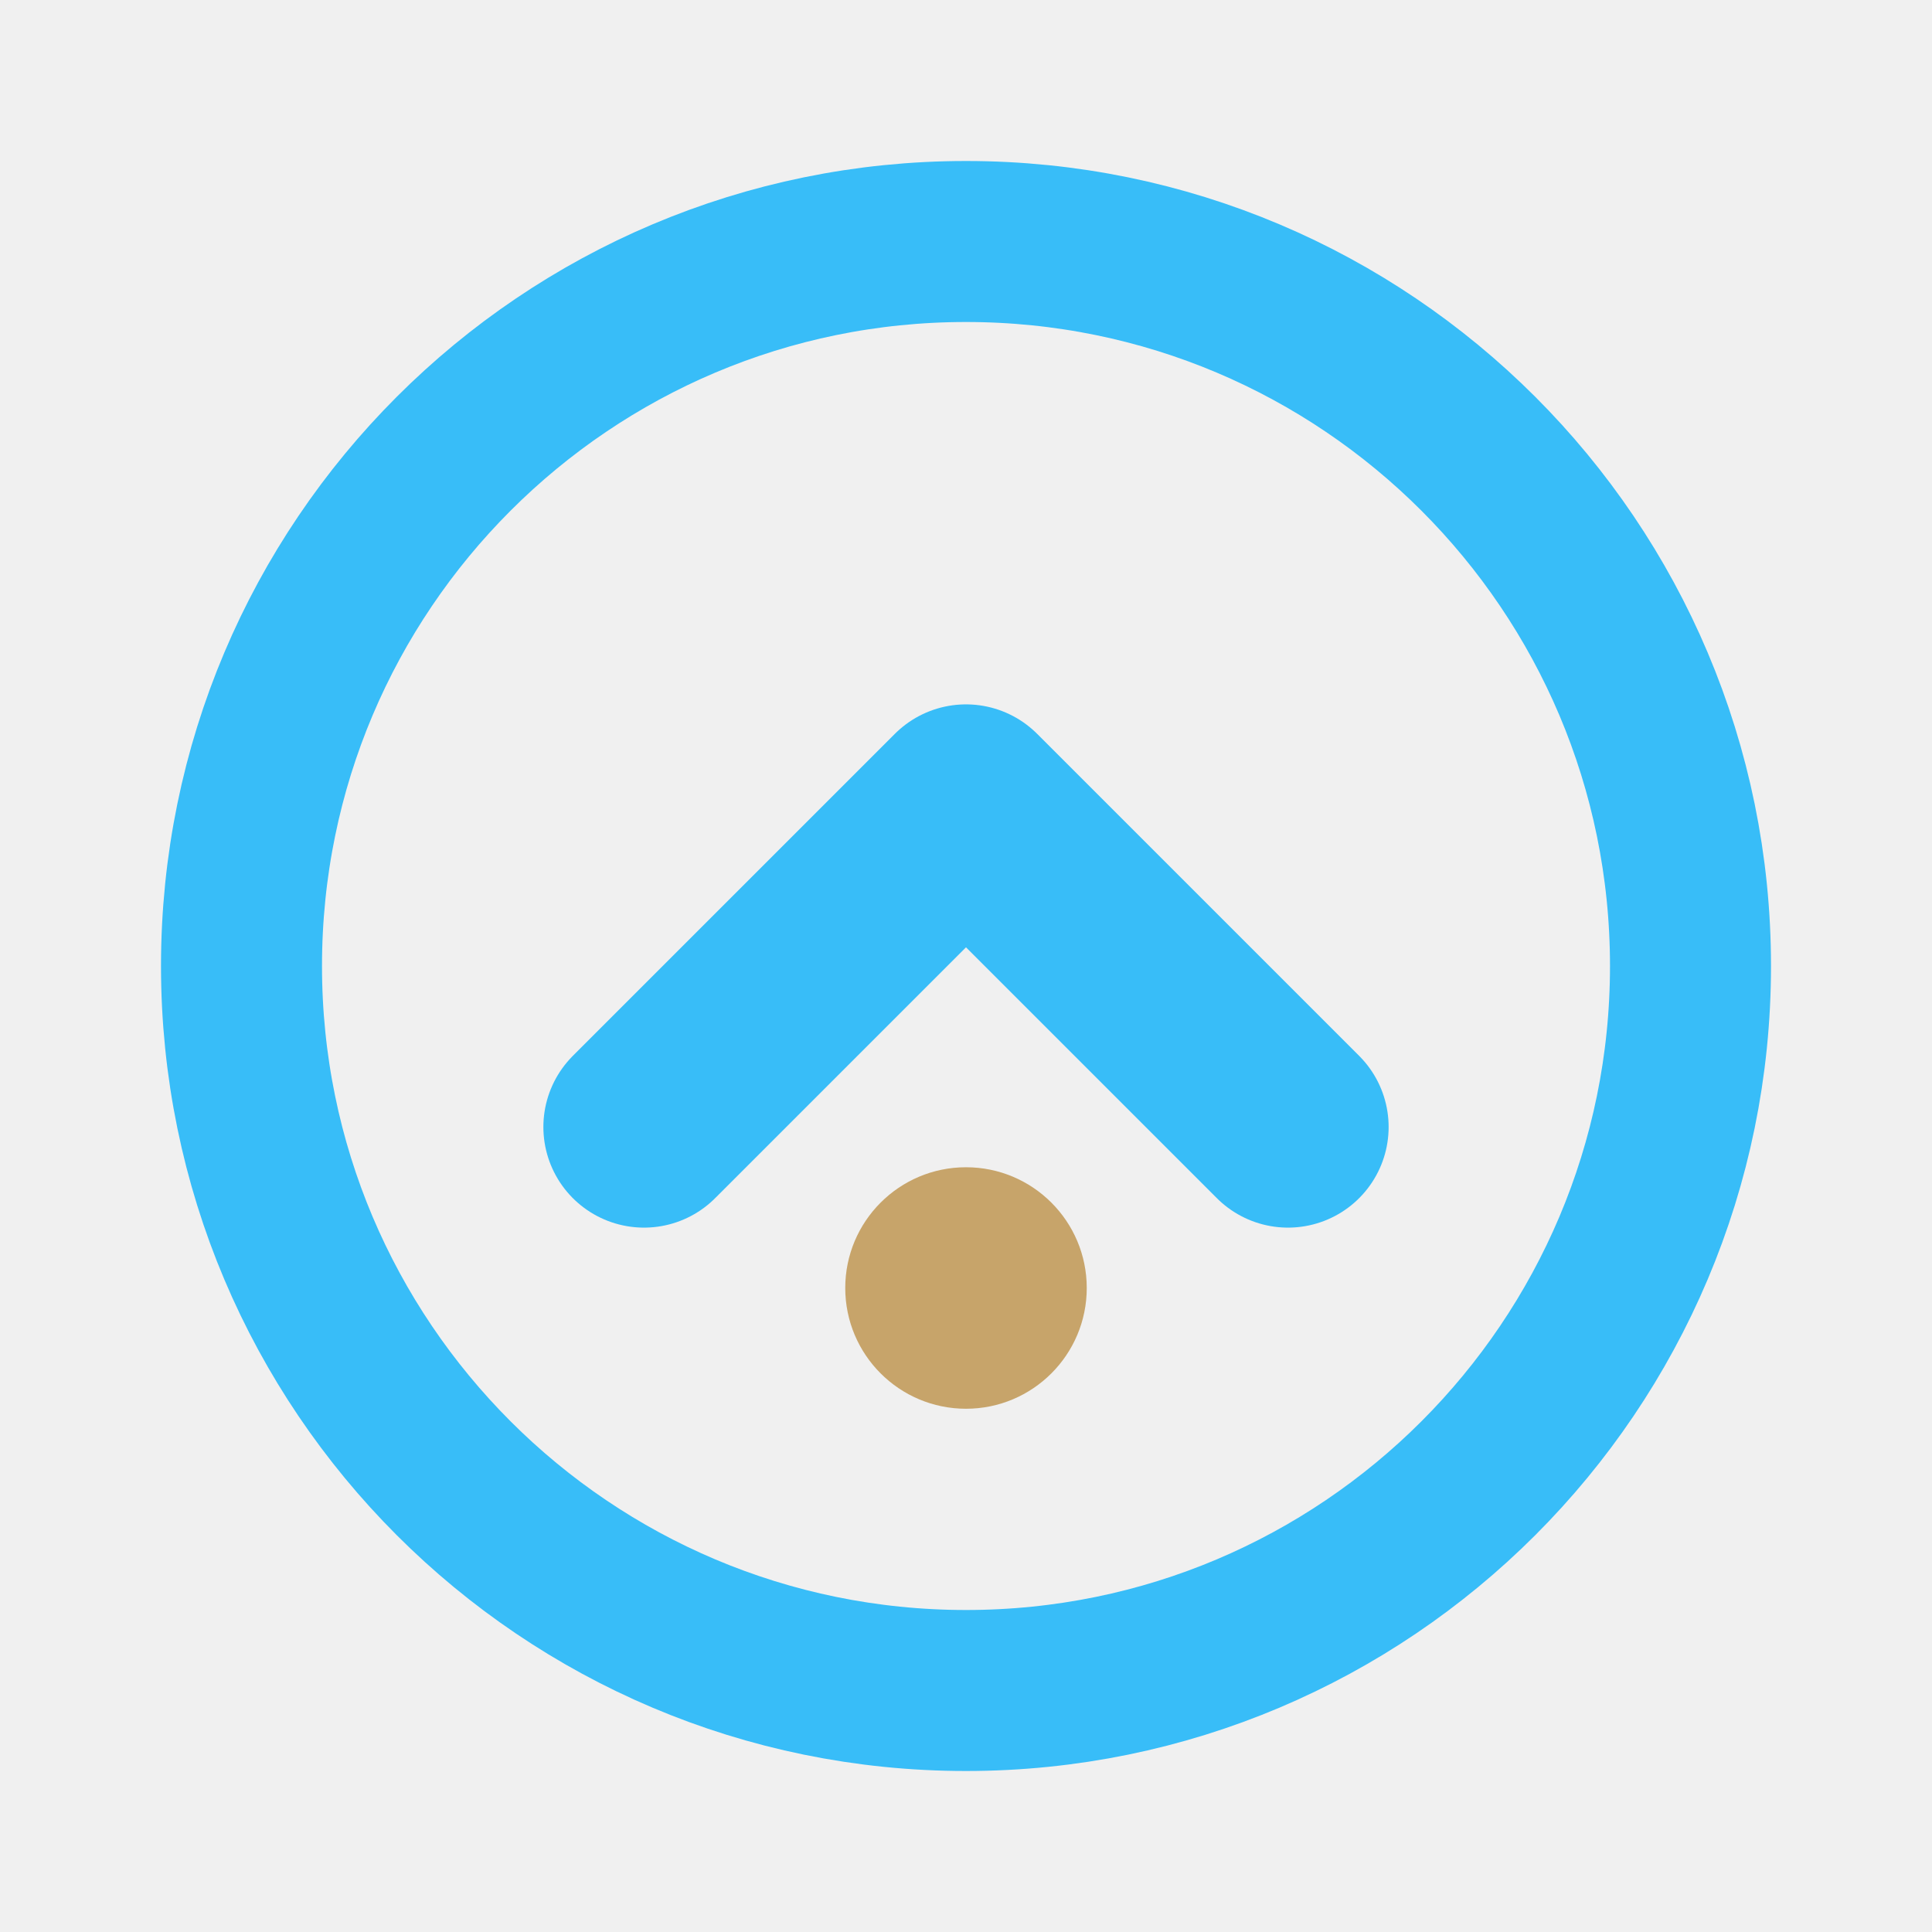
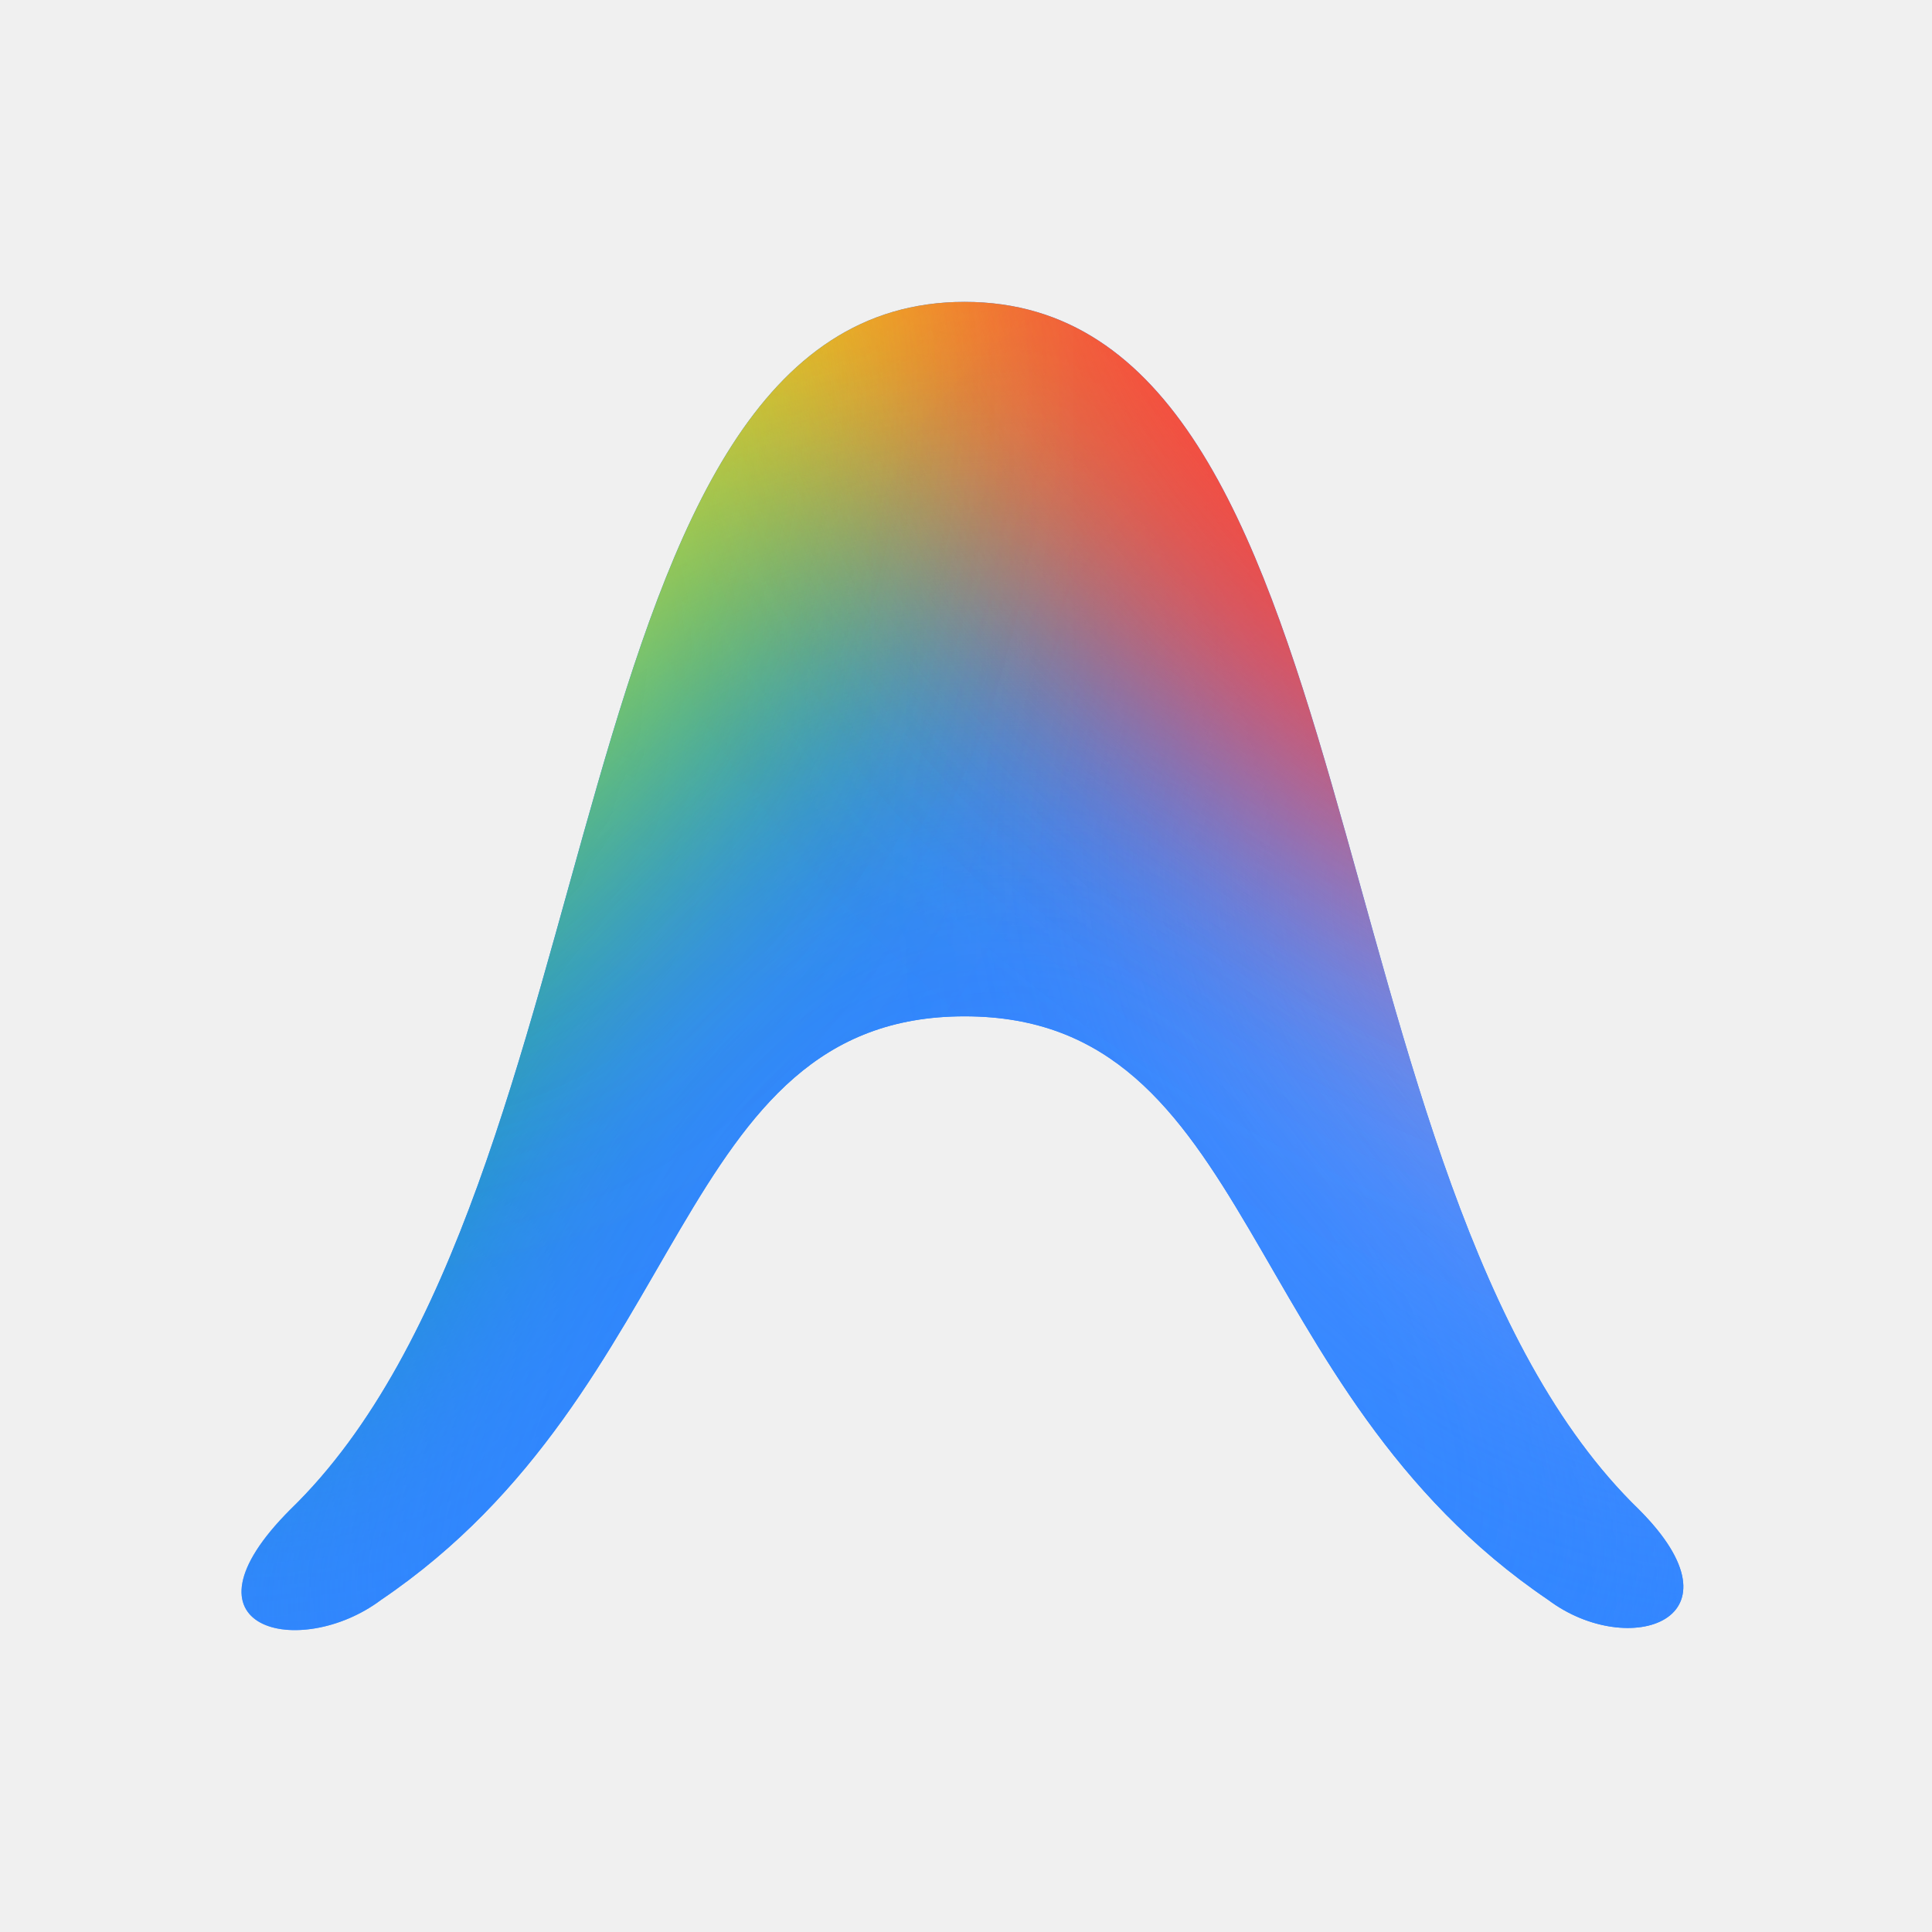
- <svg xmlns="http://www.w3.org/2000/svg" viewBox="0 0 24 24" width="100%" height="100%" fill="none">
-   <circle cx="12" cy="12" r="9" stroke="#38BDF8" stroke-width="2" />
-   <path d="M8 14l4-4 4 4" stroke="#38BDF8" stroke-width="2.5" stroke-linecap="round" stroke-linejoin="round" />
-   <circle cx="12" cy="16" r="1.5" fill="#C7A46A" />
+ <svg xmlns="http://www.w3.org/2000/svg" width="180" height="180" viewBox="0 0 180 180" fill="none">
+   <path d="M144.248 149.062C151.748 154.688 162.998 150.938 152.685 140.625C121.748 110.625 128.31 28.125 89.873 28.125C51.435 28.125 57.998 110.625 27.06 140.625C15.81 151.875 27.998 154.688 35.498 149.062C64.56 129.375 62.685 94.688 89.873 94.688C117.06 94.688 115.185 129.375 144.248 149.062Z" fill="#3186FF" />
+   <mask id="mask0_6001_409" style="mask-type:alpha" maskUnits="userSpaceOnUse" x="22" y="28" width="136" height="125">
+     <path d="M144.248 149.062C151.748 154.688 162.998 150.938 152.685 140.625C121.748 110.625 128.31 28.125 89.873 28.125C51.435 28.125 57.998 110.625 27.06 140.625C15.81 151.875 27.998 154.688 35.498 149.062C64.56 129.375 62.685 94.688 89.873 94.688C117.06 94.688 115.185 129.375 144.248 149.062Z" fill="white" />
+   </mask>
+   <g mask="url(#mask0_6001_409)">
+     <g filter="url(#filter0_f_6001_409)">
+       <ellipse cx="36.623" cy="43.087" rx="36.623" ry="43.087" transform="matrix(-0.112784 0.99362 -0.99362 -0.112781 106.557 -26.4847)" fill="#FFE432" />
+     </g>
+     <g filter="url(#filter1_f_6001_409)">
+       <ellipse cx="155.163" cy="54.929" rx="47.412" ry="48.454" transform="rotate(76.9243 155.163 54.9292)" fill="#FC413D" />
+     </g>
+     <g filter="url(#filter2_f_6001_409)">
+       <ellipse cx="14.601" cy="65.442" rx="49.551" ry="64.192" transform="rotate(74.1257 14.6006 65.4425)" fill="#00B95C" />
+     </g>
+     <g filter="url(#filter3_f_6001_409)">
+       <ellipse cx="14.601" cy="65.442" rx="49.551" ry="64.192" transform="rotate(74.1257 14.6006 65.4425)" fill="#00B95C" />
+     </g>
+     <g filter="url(#filter4_f_6001_409)">
+       <ellipse cx="18.123" cy="67.414" rx="48.568" ry="53.469" transform="rotate(45.6065 18.1226 67.414)" fill="#00B95C" />
+     </g>
+     <g filter="url(#filter5_f_6001_409)">
+       <ellipse cx="121.837" cy="166.945" rx="46.636" ry="44.908" transform="rotate(76.9243 121.837 166.945)" fill="#3186FF" />
+     </g>
+     <g filter="url(#filter6_f_6001_409)">
+       <ellipse cx="53.946" cy="56.9" rx="53.946" ry="56.9" transform="matrix(-0.409539 0.912293 -0.912294 -0.409537 162.811 -25.895)" fill="#FBBC04" />
+     </g>
+     <g filter="url(#filter7_f_6001_409)">
+       <path d="M4.216 239.063C-25.323 227.467 25.158 132.061 37.711 100.085C50.263 68.11 84.385 51.589 113.924 63.185C143.463 74.781 178.474 138.65 165.921 170.626C153.368 202.601 33.754 250.659 4.216 239.063Z" fill="#3186FF" />
+     </g>
+     <g filter="url(#filter8_f_6001_409)">
+       <path d="M183.197 120.315C175.289 129.545 154.652 124.839 137.102 109.803C119.553 94.767 111.738 75.096 119.646 65.866C127.554 56.636 148.191 61.342 165.74 76.378C183.289 91.414 191.105 111.085 183.197 120.315Z" fill="#749BFF" />
+     </g>
+     <g filter="url(#filter9_f_6001_409)">
+       <ellipse cx="148.928" cy="36.725" rx="71.102" ry="44.199" transform="rotate(34.0763 148.928 36.7252)" fill="#FC413D" />
+     </g>
+     <g filter="url(#filter10_f_6001_409)">
+       <ellipse cx="37.848" cy="46.035" rx="38.101" ry="22.157" transform="rotate(112.516 37.848 46.0346)" fill="#FFEE48" />
+     </g>
+   </g>
+   <defs>
+     <filter id="filter0_f_6001_409" x="4.096" y="-44.176" width="111.037" height="98.442" filterUnits="userSpaceOnUse" color-interpolation-filters="sRGB">
+       <feGaussianBlur stdDeviation="6.252" />
+     </filter>
+     <filter id="filter1_f_6001_409" x="46.297" y="-53.001" width="217.731" height="215.86" filterUnits="userSpaceOnUse" color-interpolation-filters="sRGB">
+       <feGaussianBlur stdDeviation="30.227" />
+     </filter>
+     <filter id="filter2_f_6001_409" x="-100.018" y="-36.756" width="229.238" height="204.397" filterUnits="userSpaceOnUse" color-interpolation-filters="sRGB">
+       <feGaussianBlur stdDeviation="25.696" />
+     </filter>
+     <filter id="filter3_f_6001_409" x="-100.018" y="-36.756" width="229.238" height="204.397" filterUnits="userSpaceOnUse" color-interpolation-filters="sRGB">
+       <feGaussianBlur stdDeviation="25.696" />
+     </filter>
+     <filter id="filter4_f_6001_409" x="-84.398" y="-35.003" width="205.042" height="204.834" filterUnits="userSpaceOnUse" color-interpolation-filters="sRGB">
+       <feGaussianBlur stdDeviation="25.696" />
+     </filter>
+     <filter id="filter5_f_6001_409" x="27.991" y="71.549" width="187.691" height="190.791" filterUnits="userSpaceOnUse" color-interpolation-filters="sRGB">
+       <feGaussianBlur stdDeviation="24.418" />
+     </filter>
+     <filter id="filter6_f_6001_409" x="-11.881" y="-98.709" width="201.38" height="197.45" filterUnits="userSpaceOnUse" color-interpolation-filters="sRGB">
+       <feGaussianBlur stdDeviation="22.13" />
+     </filter>
+     <filter id="filter7_f_6001_409" x="-44.443" y="19.952" width="252.513" height="260.404" filterUnits="userSpaceOnUse" color-interpolation-filters="sRGB">
+       <feGaussianBlur stdDeviation="19.763" />
+     </filter>
+     <filter id="filter8_f_6001_409" x="81.192" y="25.772" width="140.46" height="134.637" filterUnits="userSpaceOnUse" color-interpolation-filters="sRGB">
+       <feGaussianBlur stdDeviation="17.684" />
+     </filter>
+     <filter id="filter9_f_6001_409" x="55.15" y="-47.253" width="187.555" height="167.957" filterUnits="userSpaceOnUse" color-interpolation-filters="sRGB">
+       <feGaussianBlur stdDeviation="14.937" />
+     </filter>
+     <filter id="filter10_f_6001_409" x="-24.263" y="-27.151" width="124.223" height="146.372" filterUnits="userSpaceOnUse" color-interpolation-filters="sRGB">
+       <feGaussianBlur stdDeviation="18.486" />
+     </filter>
+   </defs>
</svg>
